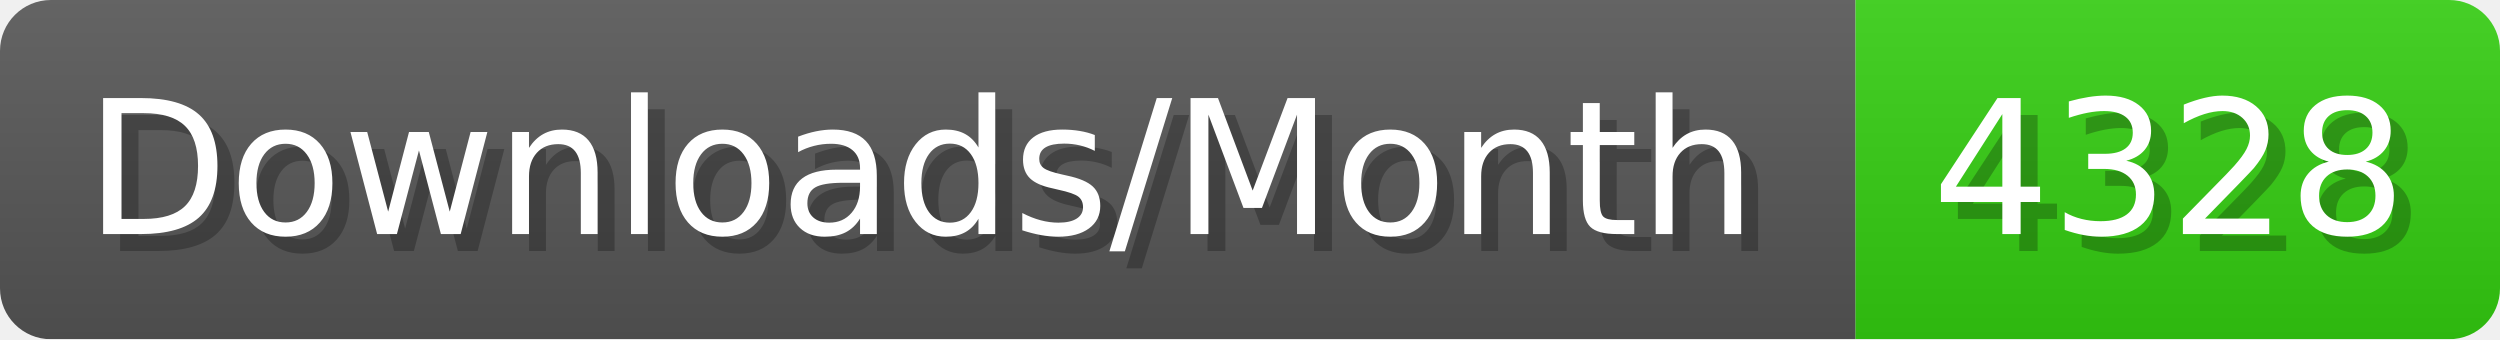
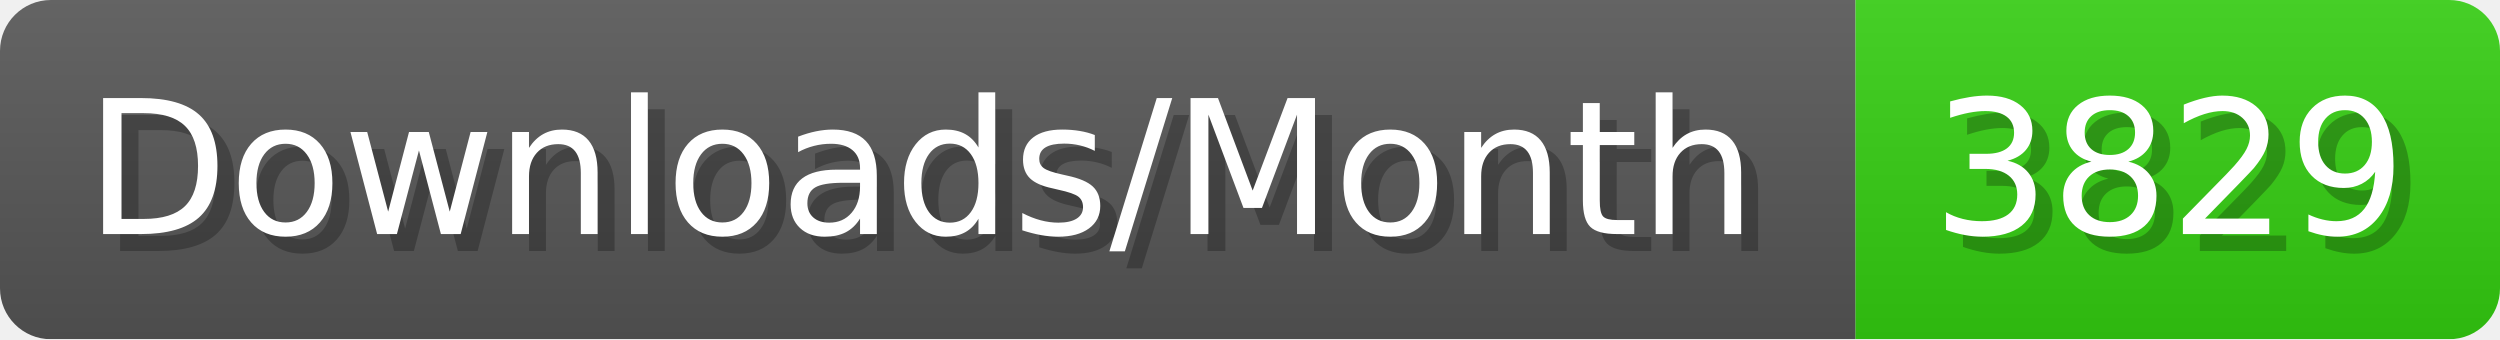
- <svg xmlns="http://www.w3.org/2000/svg" width="147.4" height="20" viewBox="0 0 1474 200" role="img" aria-label="Downloads/Month: 4328">
+ <svg xmlns="http://www.w3.org/2000/svg" width="147.4" height="20" viewBox="0 0 1474 200" role="img" aria-label="Downloads/Month: 3829">
  <linearGradient id="YlXUI" x2="0" y2="100%">
    <stop offset="0" stop-opacity=".1" stop-color="#EEE" />
    <stop offset="1" stop-opacity=".1" />
  </linearGradient>
  <mask id="JHhop">
    <rect width="1474" height="200" rx="30" fill="#FFF" />
  </mask>
  <g mask="url(#JHhop)">
    <rect width="1094" height="200" fill="#555" />
    <rect width="380" height="200" fill="#3C1" x="1094" />
    <rect width="1474" height="200" fill="url(#YlXUI)" />
  </g>
  <g aria-hidden="true" fill="#fff" text-anchor="start" font-family="Verdana,DejaVu Sans,sans-serif" font-size="110">
    <text x="60" y="148" textLength="994" fill="#000" opacity="0.25">Downloads/Month</text>
    <text x="50" y="138" textLength="994">Downloads/Month</text>
-     <text x="1149" y="148" textLength="280" fill="#000" opacity="0.25">4328</text>
-     <text x="1139" y="138" textLength="280">4328</text>
+     <text x="1149" y="148" textLength="280" fill="#000" opacity="0.25">3829</text>
+     <text x="1139" y="138" textLength="280">3829</text>
  </g>
</svg>
